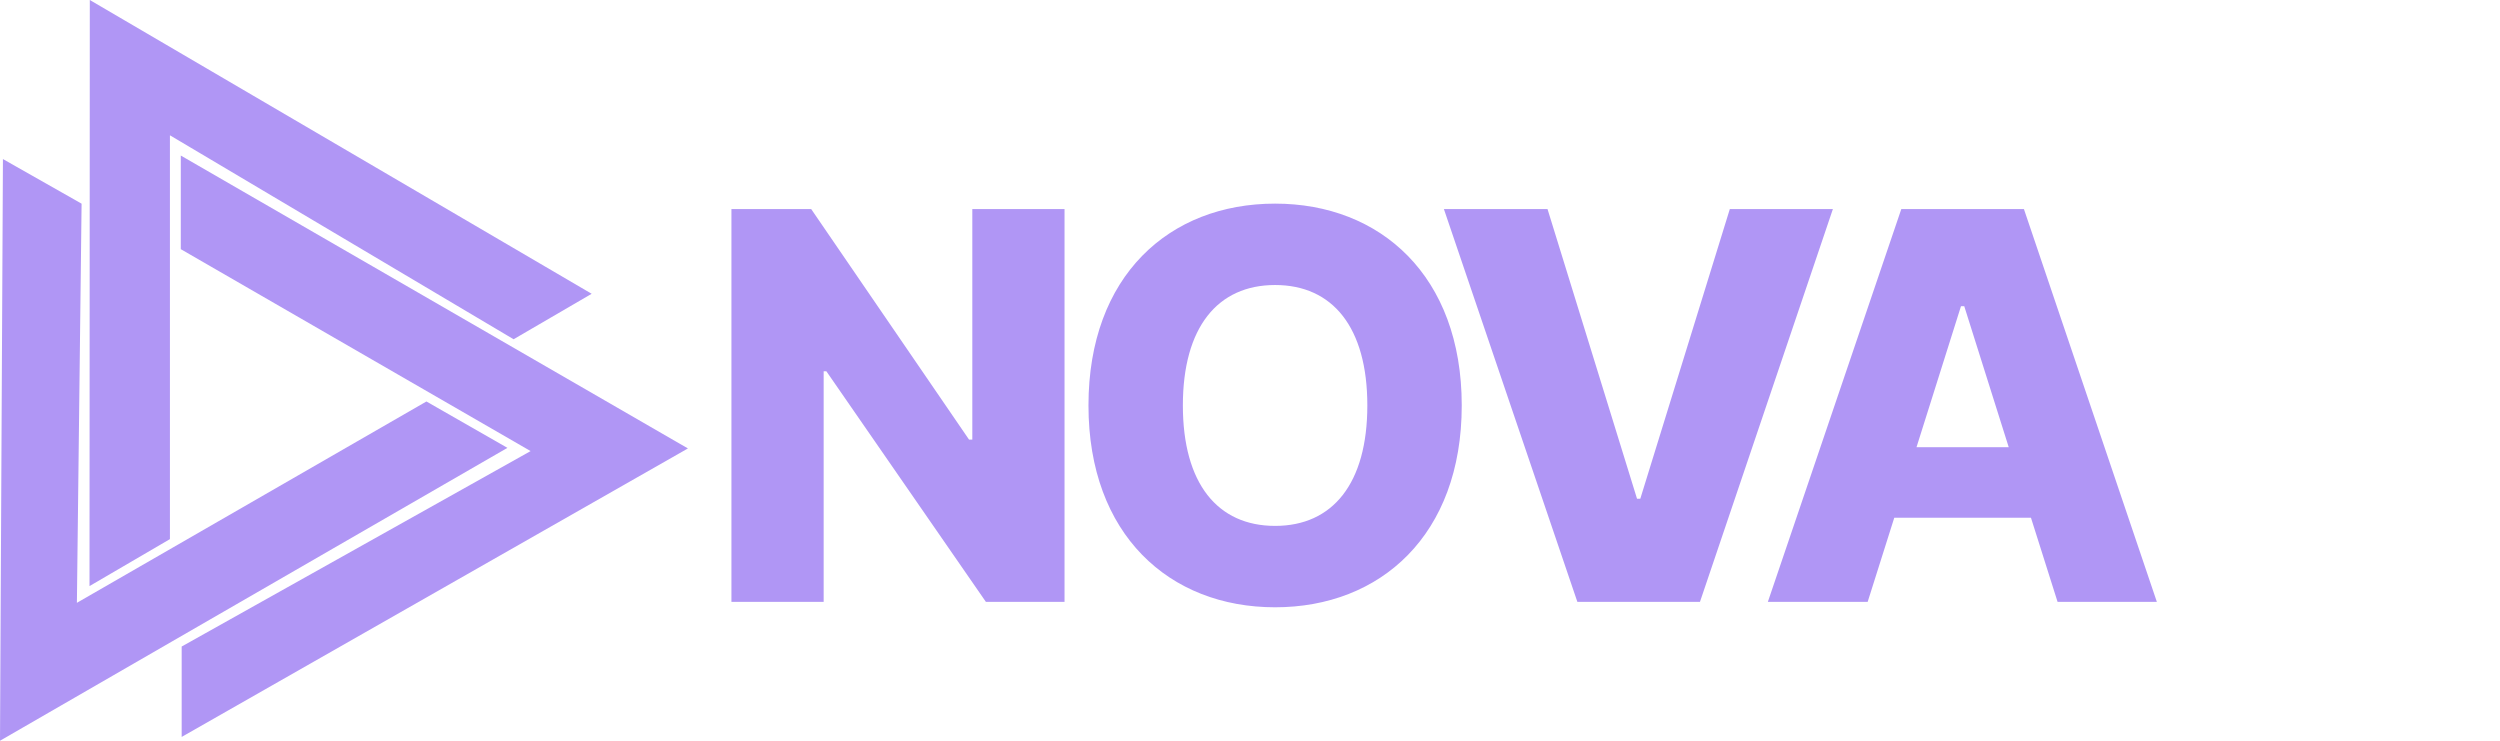
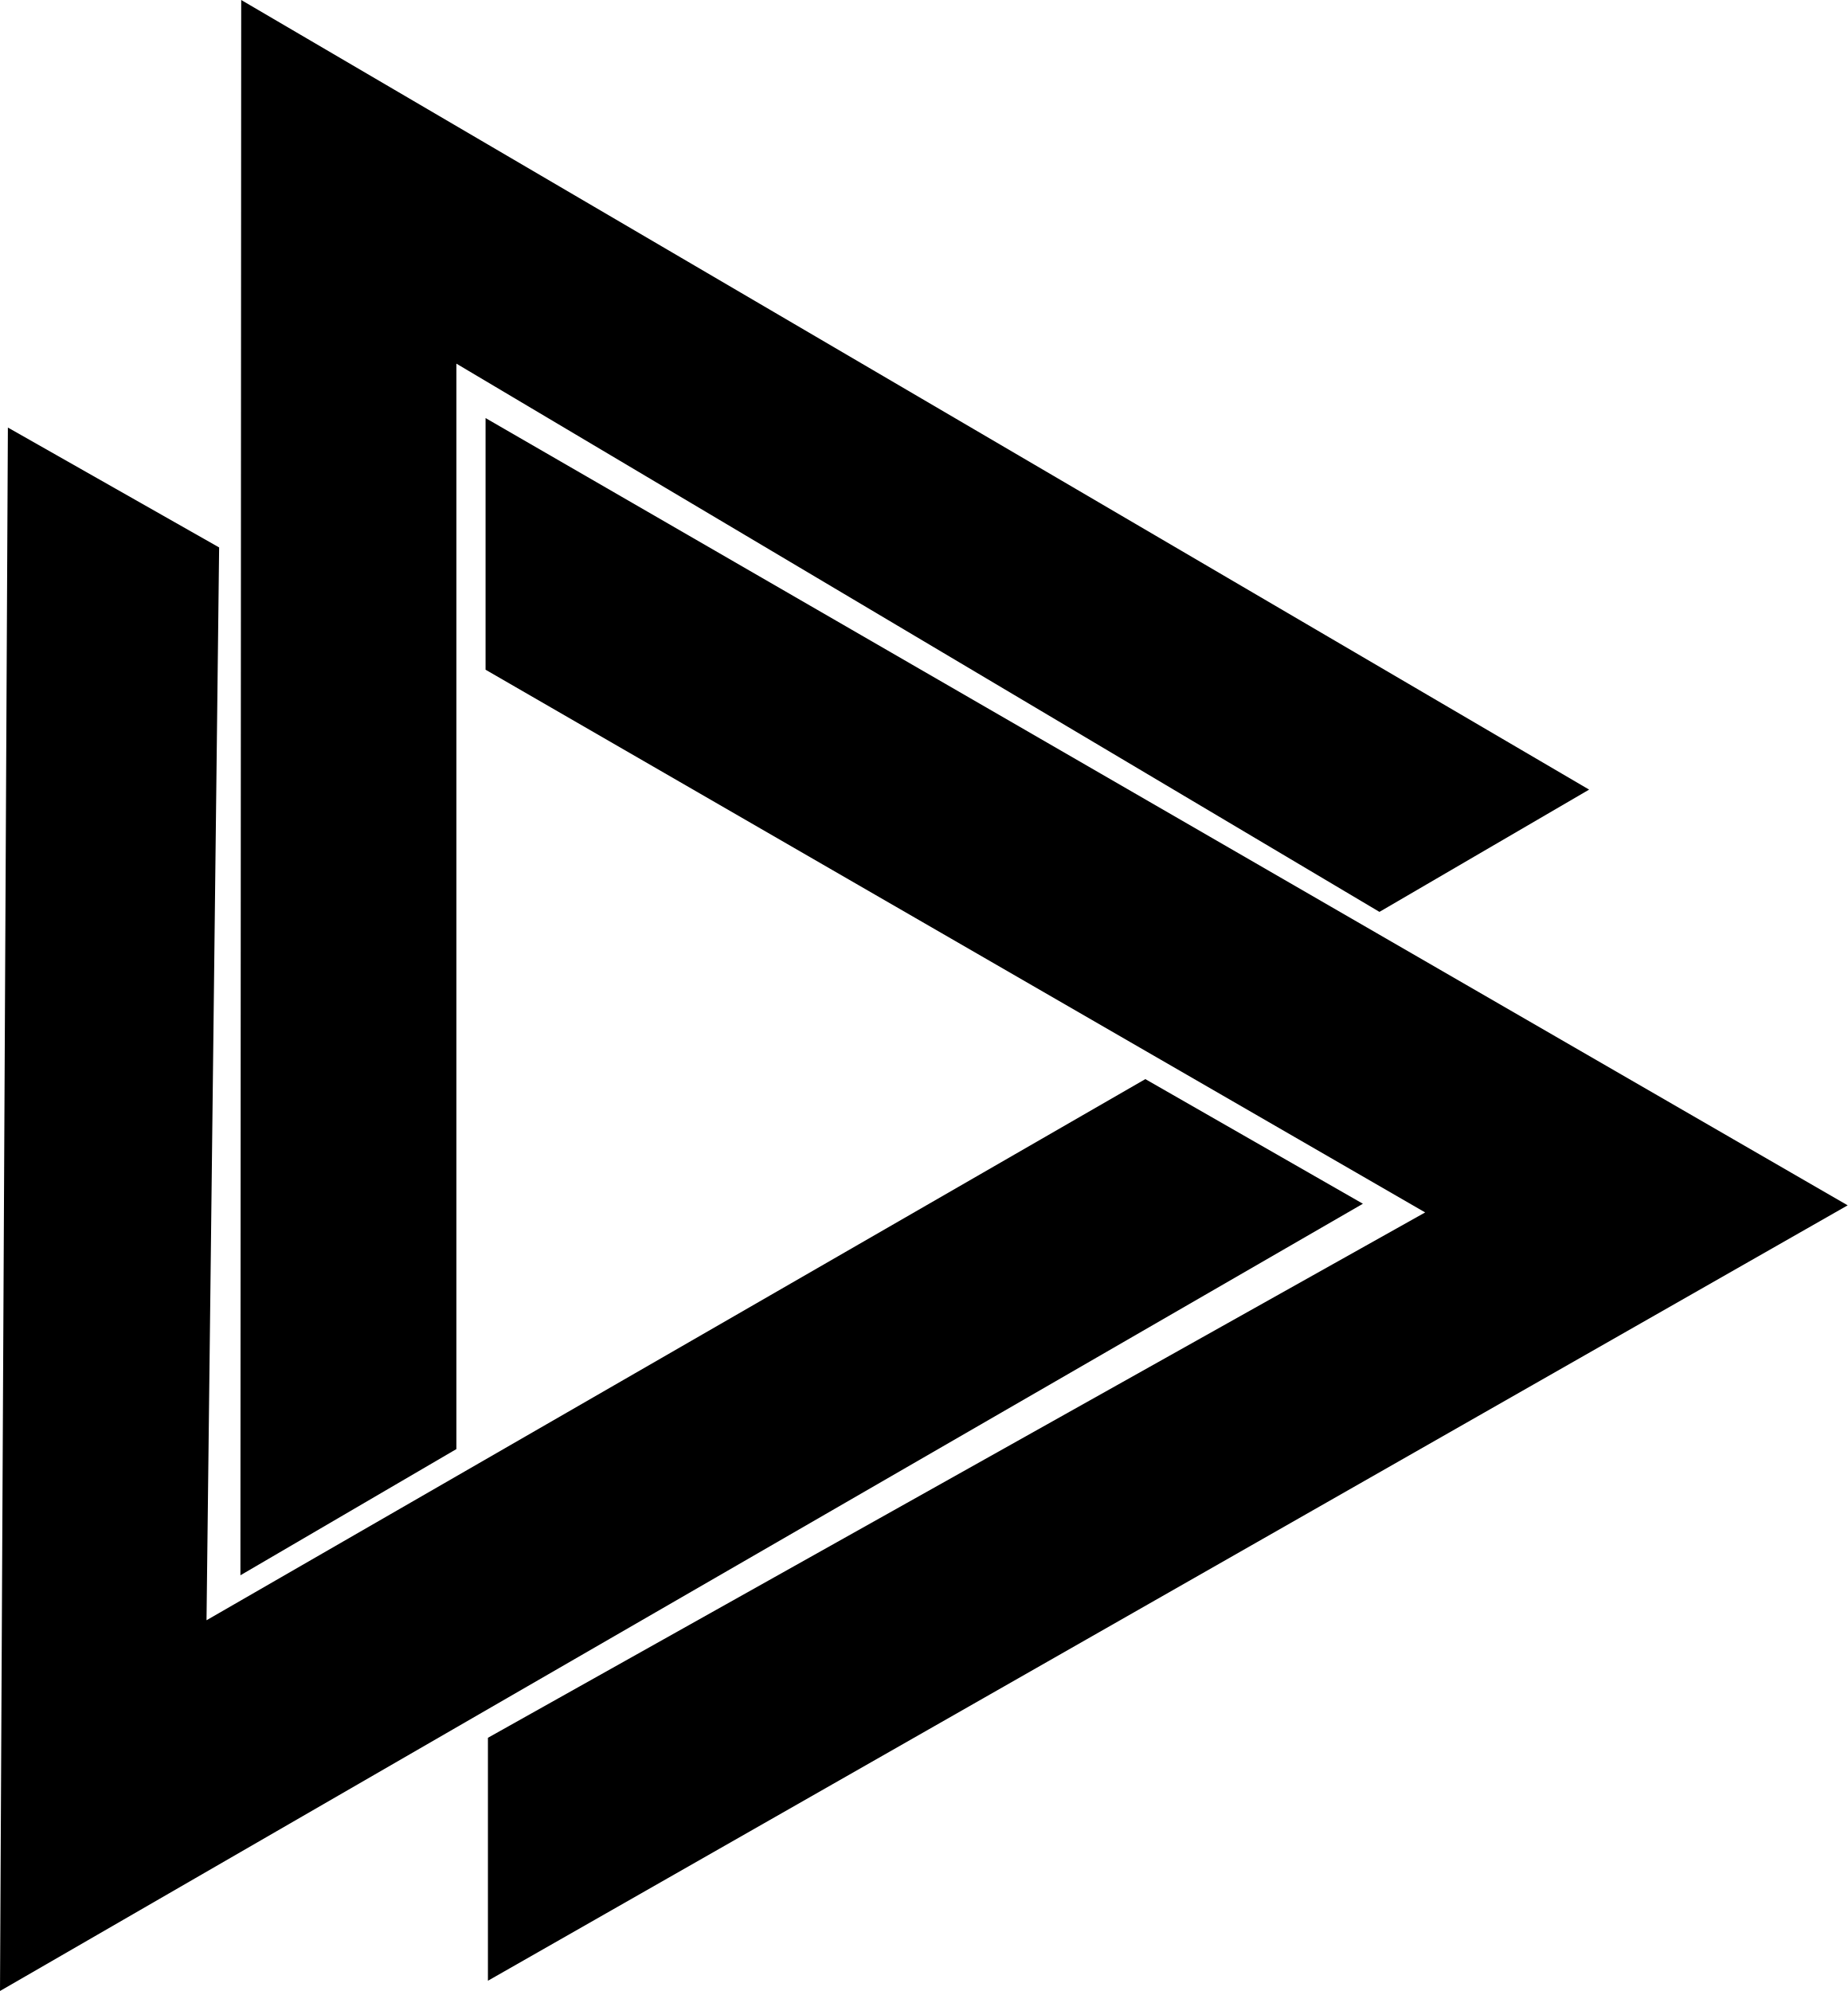
- <svg xmlns="http://www.w3.org/2000/svg" width="162" height="48" viewBox="0 0 162 48" fill="none">
-   <path d="M0 48L0.19 10.307L5.287 13.198L4.983 39.062L27.632 26.016L32.881 29.021L0 48Z" fill="#B096F5" />
-   <path d="M11.011 34.935L5.8 37.978L5.819 0L38.339 19.037L33.281 21.984L11.011 8.767V34.935Z" fill="#B096F5" />
-   <path d="M11.715 16.146V10.079L44.577 29.059L11.772 47.753V41.895L34.383 29.23L11.715 16.146Z" fill="#B096F5" />
-   <path d="M68.982 13.547V39H63.885L53.549 24.059H53.373V39H47.397V13.547H52.565L62.795 28.488H63.006V13.547H68.982ZM94.721 26.273C94.721 34.676 89.447 39.352 82.627 39.352C75.772 39.352 70.533 34.641 70.533 26.273C70.533 17.871 75.772 13.195 82.627 13.195C89.447 13.195 94.721 17.871 94.721 26.273ZM88.603 26.273C88.603 21.211 86.353 18.469 82.627 18.469C78.9 18.469 76.65 21.211 76.65 26.273C76.65 31.336 78.9 34.078 82.627 34.078C86.353 34.078 88.603 31.336 88.603 26.273ZM100.279 13.547L106.08 32.32H106.291L112.092 13.547H118.771L110.158 39H102.213L93.564 13.547H100.279ZM121.025 39H114.557L123.205 13.547H131.15L139.764 39H133.33L131.607 33.551H122.748L121.025 39ZM124.189 28.98H130.166L127.283 19.84H127.072L124.189 28.98Z" fill="#B096F5" />
+ <svg xmlns="http://www.w3.org/2000/svg" width="current" height="current" viewBox="0 0 270 291" fill="current">
+   <path d="M0 291L1.152 62.489L32.022 80.013L30.179 236.812L167.368 157.721L199.16 175.937L0 291Z" fill="current" />
+   <path d="M66.694 211.794L35.132 230.24L35.247 0L232.218 115.408L201.578 133.279L66.694 53.15V211.794Z" fill="current" />
+   <path d="M70.956 97.884V61.105L270 176.168L71.301 289.501V253.991L208.259 177.206L70.956 97.884Z" fill="current" />
</svg>
